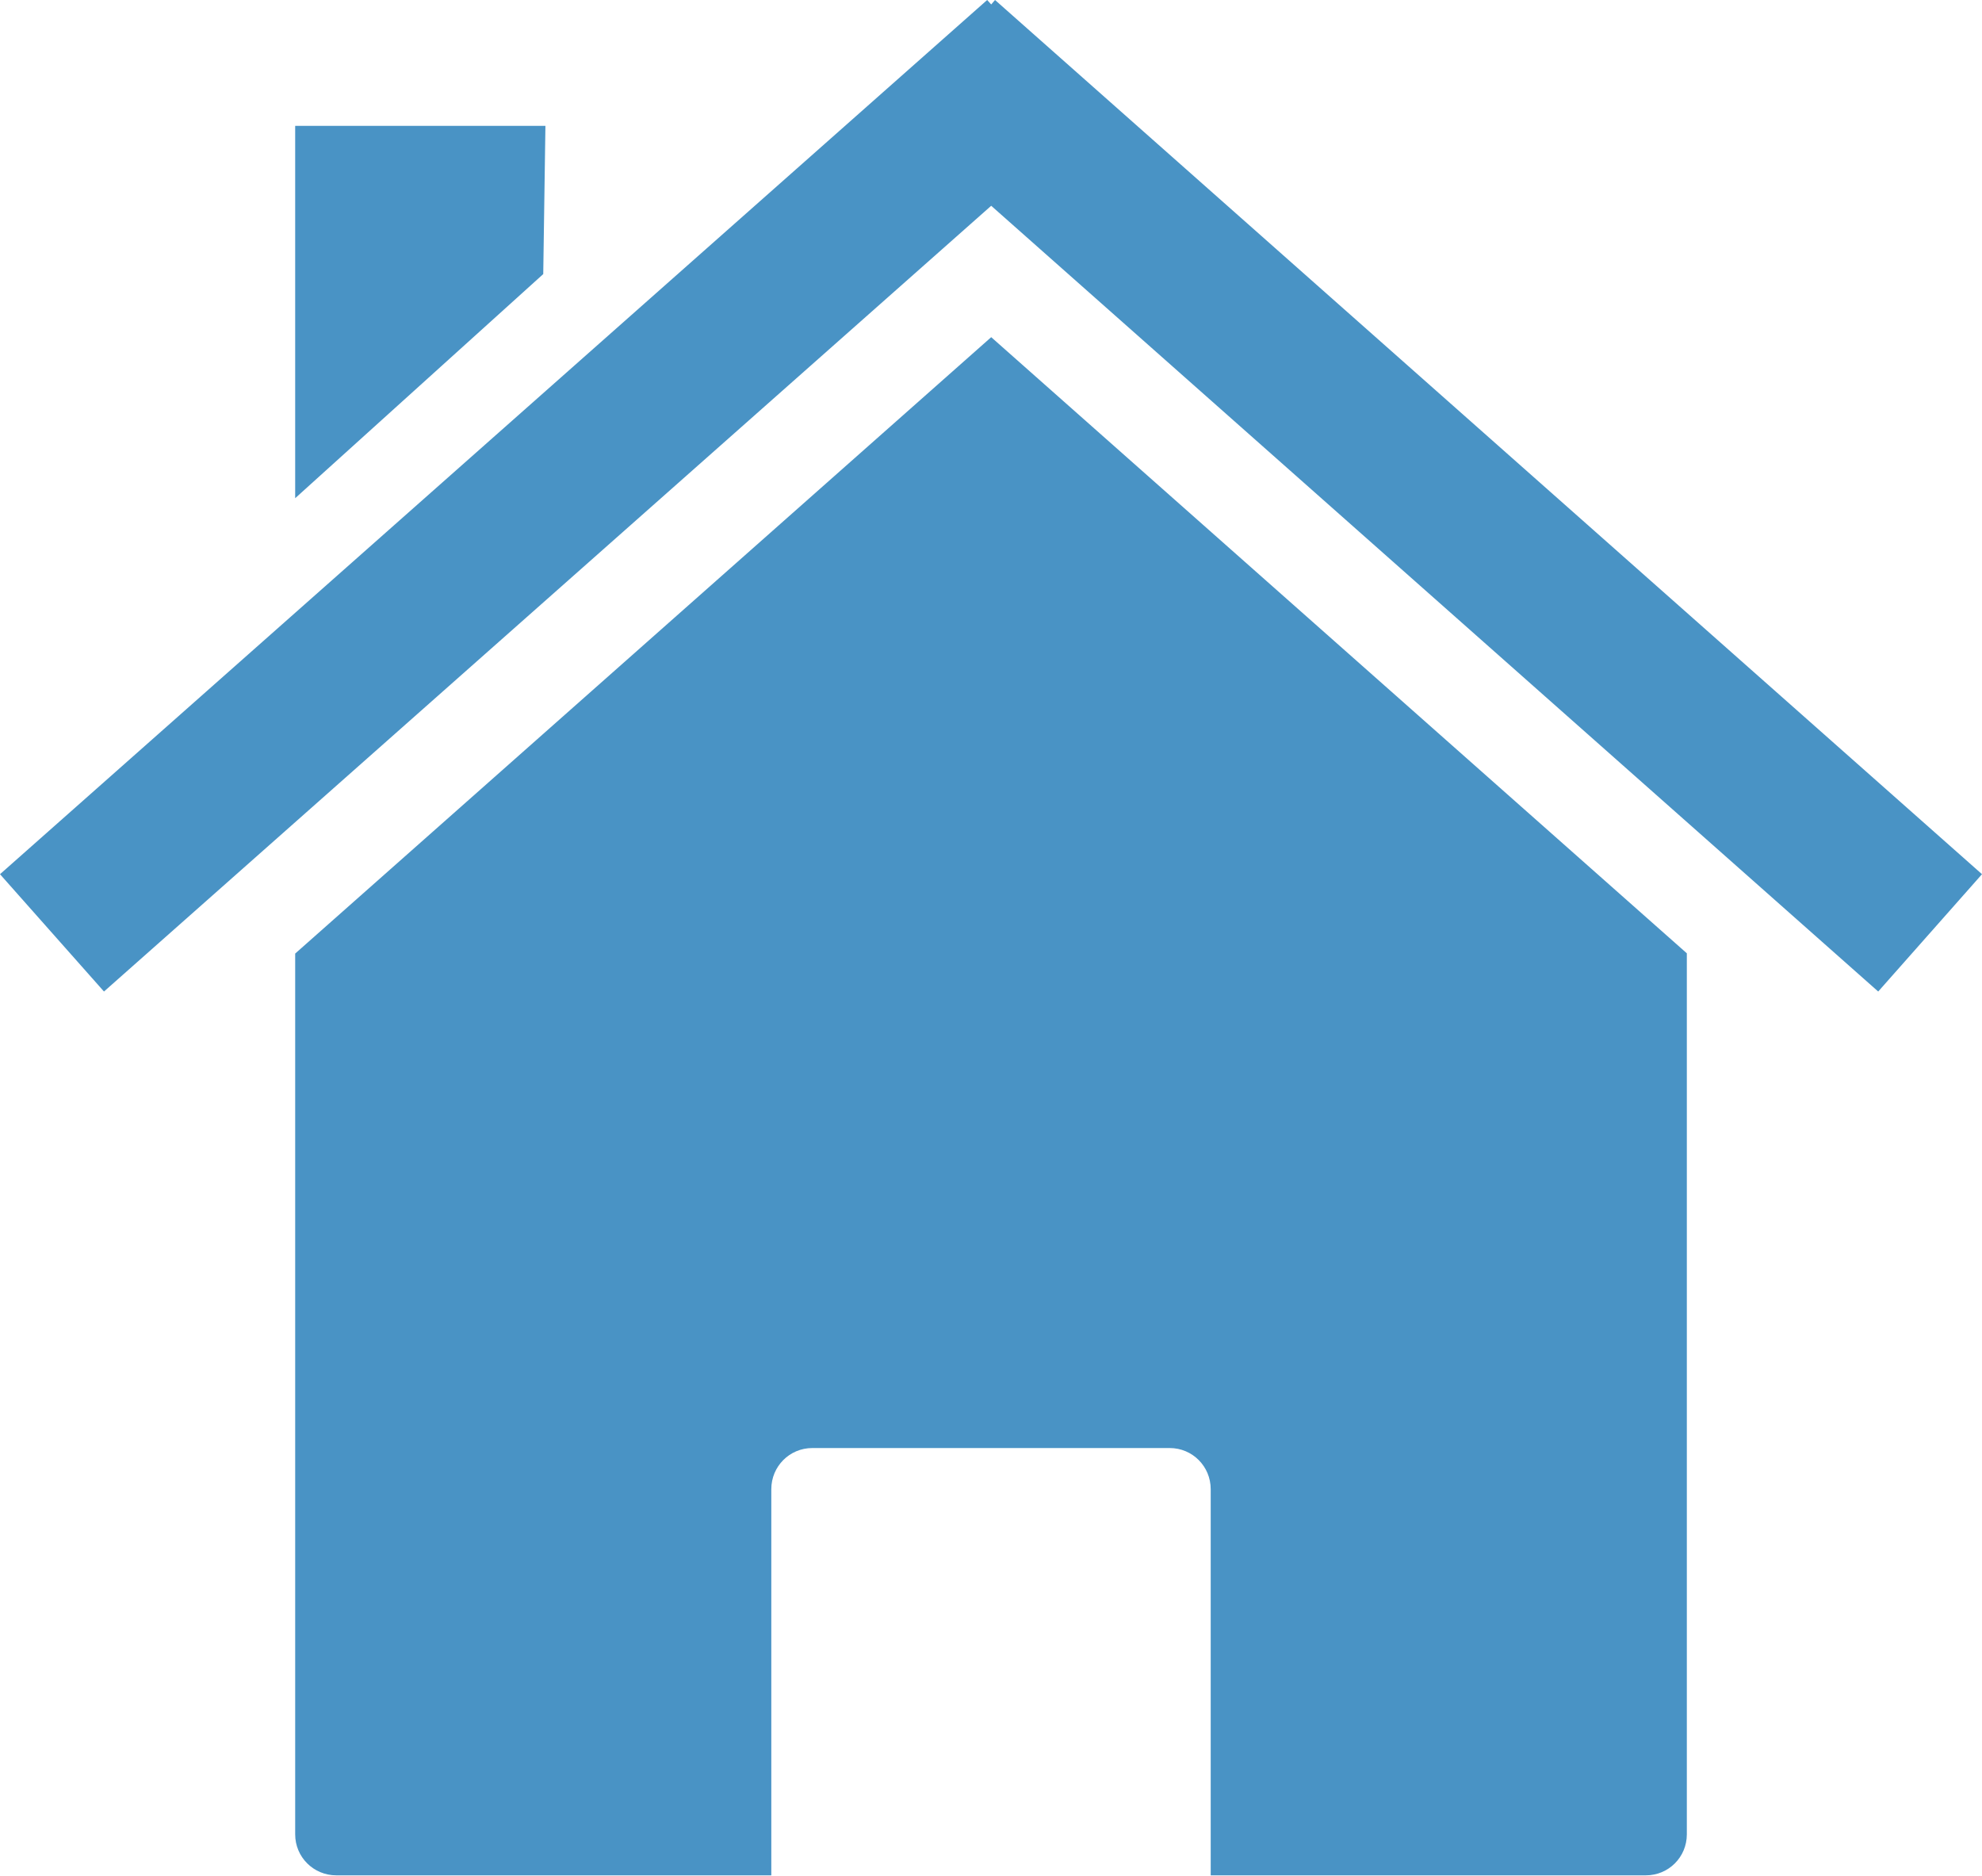
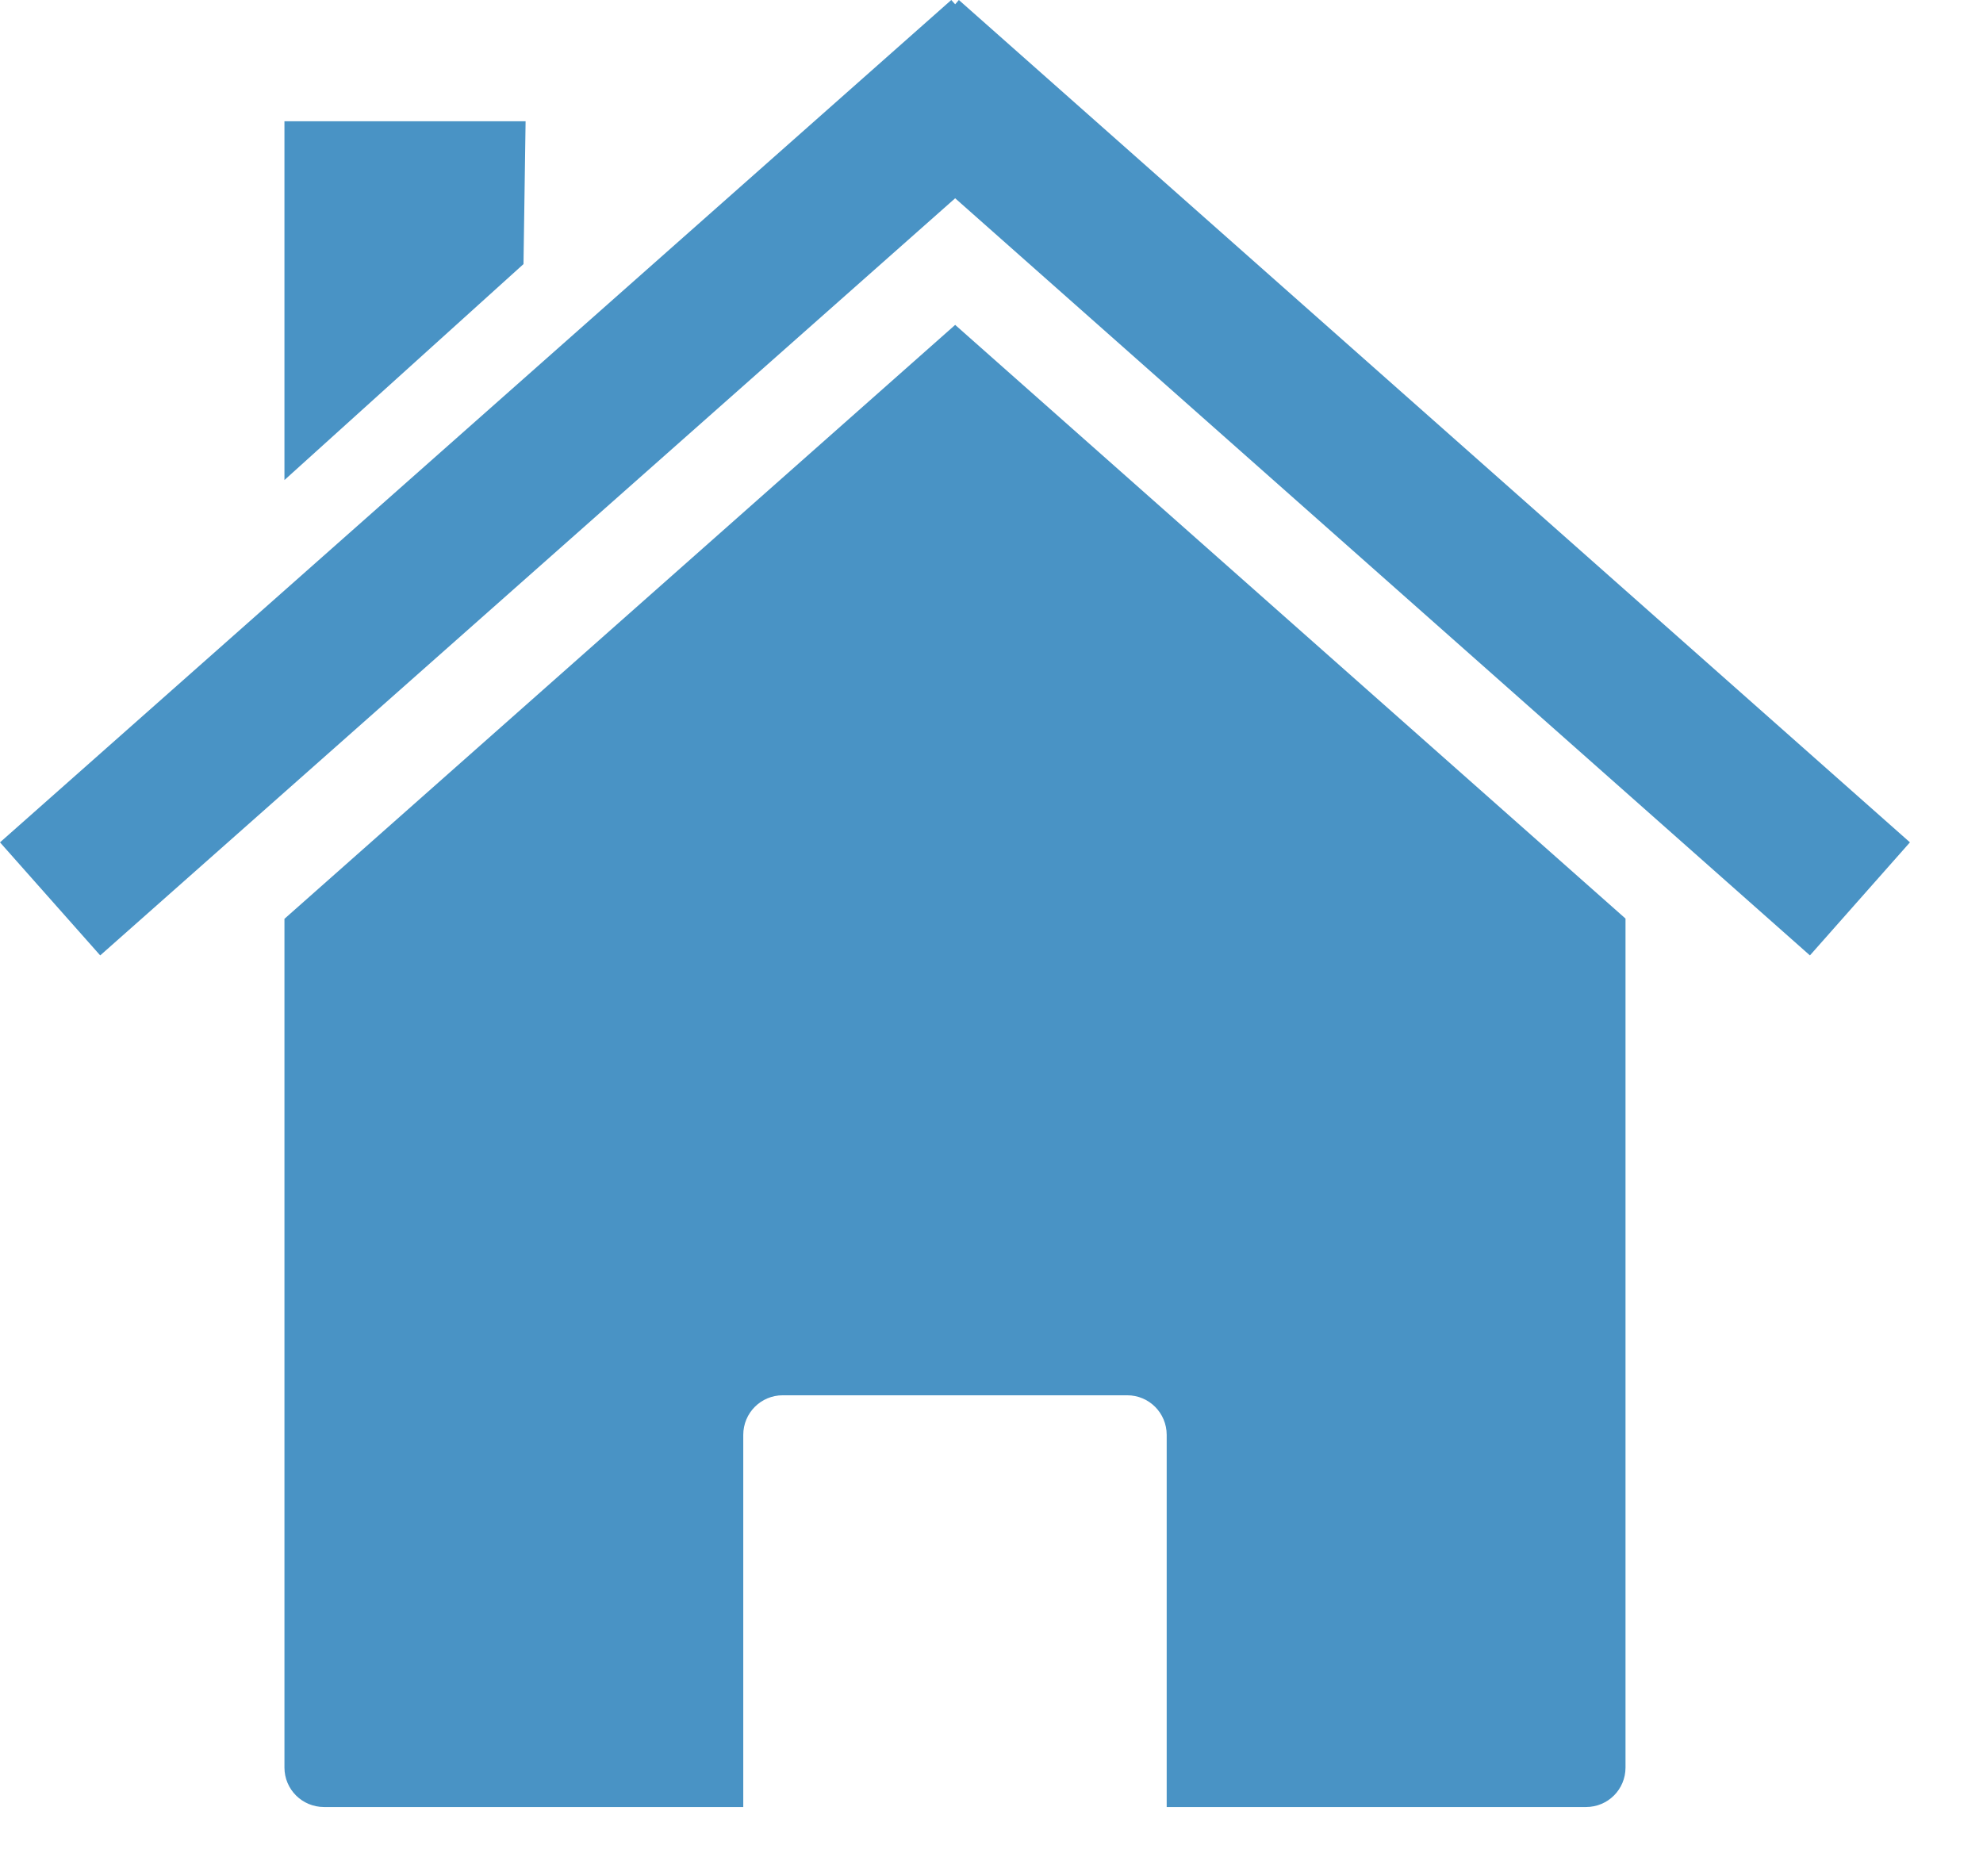
- <svg xmlns="http://www.w3.org/2000/svg" width="463.893" height="438.877">
-   <g>
+ <svg xmlns="http://www.w3.org/2000/svg" xmlns:ns1="https://boxy-svg.com" height="179.708px" width="190px">
+   <g transform="matrix(0.394488, 0, 0, 0.394488, 0, -0.000184)" ns1:origin="0 0.000002">
    <g id="layer1">
      <path fill="#4993C5" stroke-width="0.4" stroke-miterlimit="4" id="rect2391" d="m394.806,223.095l0,0zm0,0l-162.812,-144.188l-162.906,144.25l0,206.125c0,5.323 4.302,9.594 9.625,9.594l101.813,0l0,-90.375c0,-5.323 4.27,-9.625 9.594,-9.625l83.656,0c5.323,0 9.594,4.302 9.594,9.625l0,90.375l101.844,0c5.323,0 9.594,-4.27 9.594,-9.594l0,-206.188zm-325.719,0.062l0,0z" />
      <path fill="#4993C5" stroke-width="0.4" stroke-miterlimit="4" id="path2399" d="m231.048,-0l-231.048,204.584l24.338,27.457l207.655,-183.884l207.608,183.884l24.291,-27.457l-231.001,-204.584l-0.898,1.04l-0.945,-1.04z" />
      <path fill="#4993C5" stroke-width="0.4" stroke-miterlimit="4" id="rect2404" d="m69.087,29.449l58.571,0l-0.51,34.691l-58.061,52.452l0,-87.143z" />
    </g>
  </g>
</svg>
